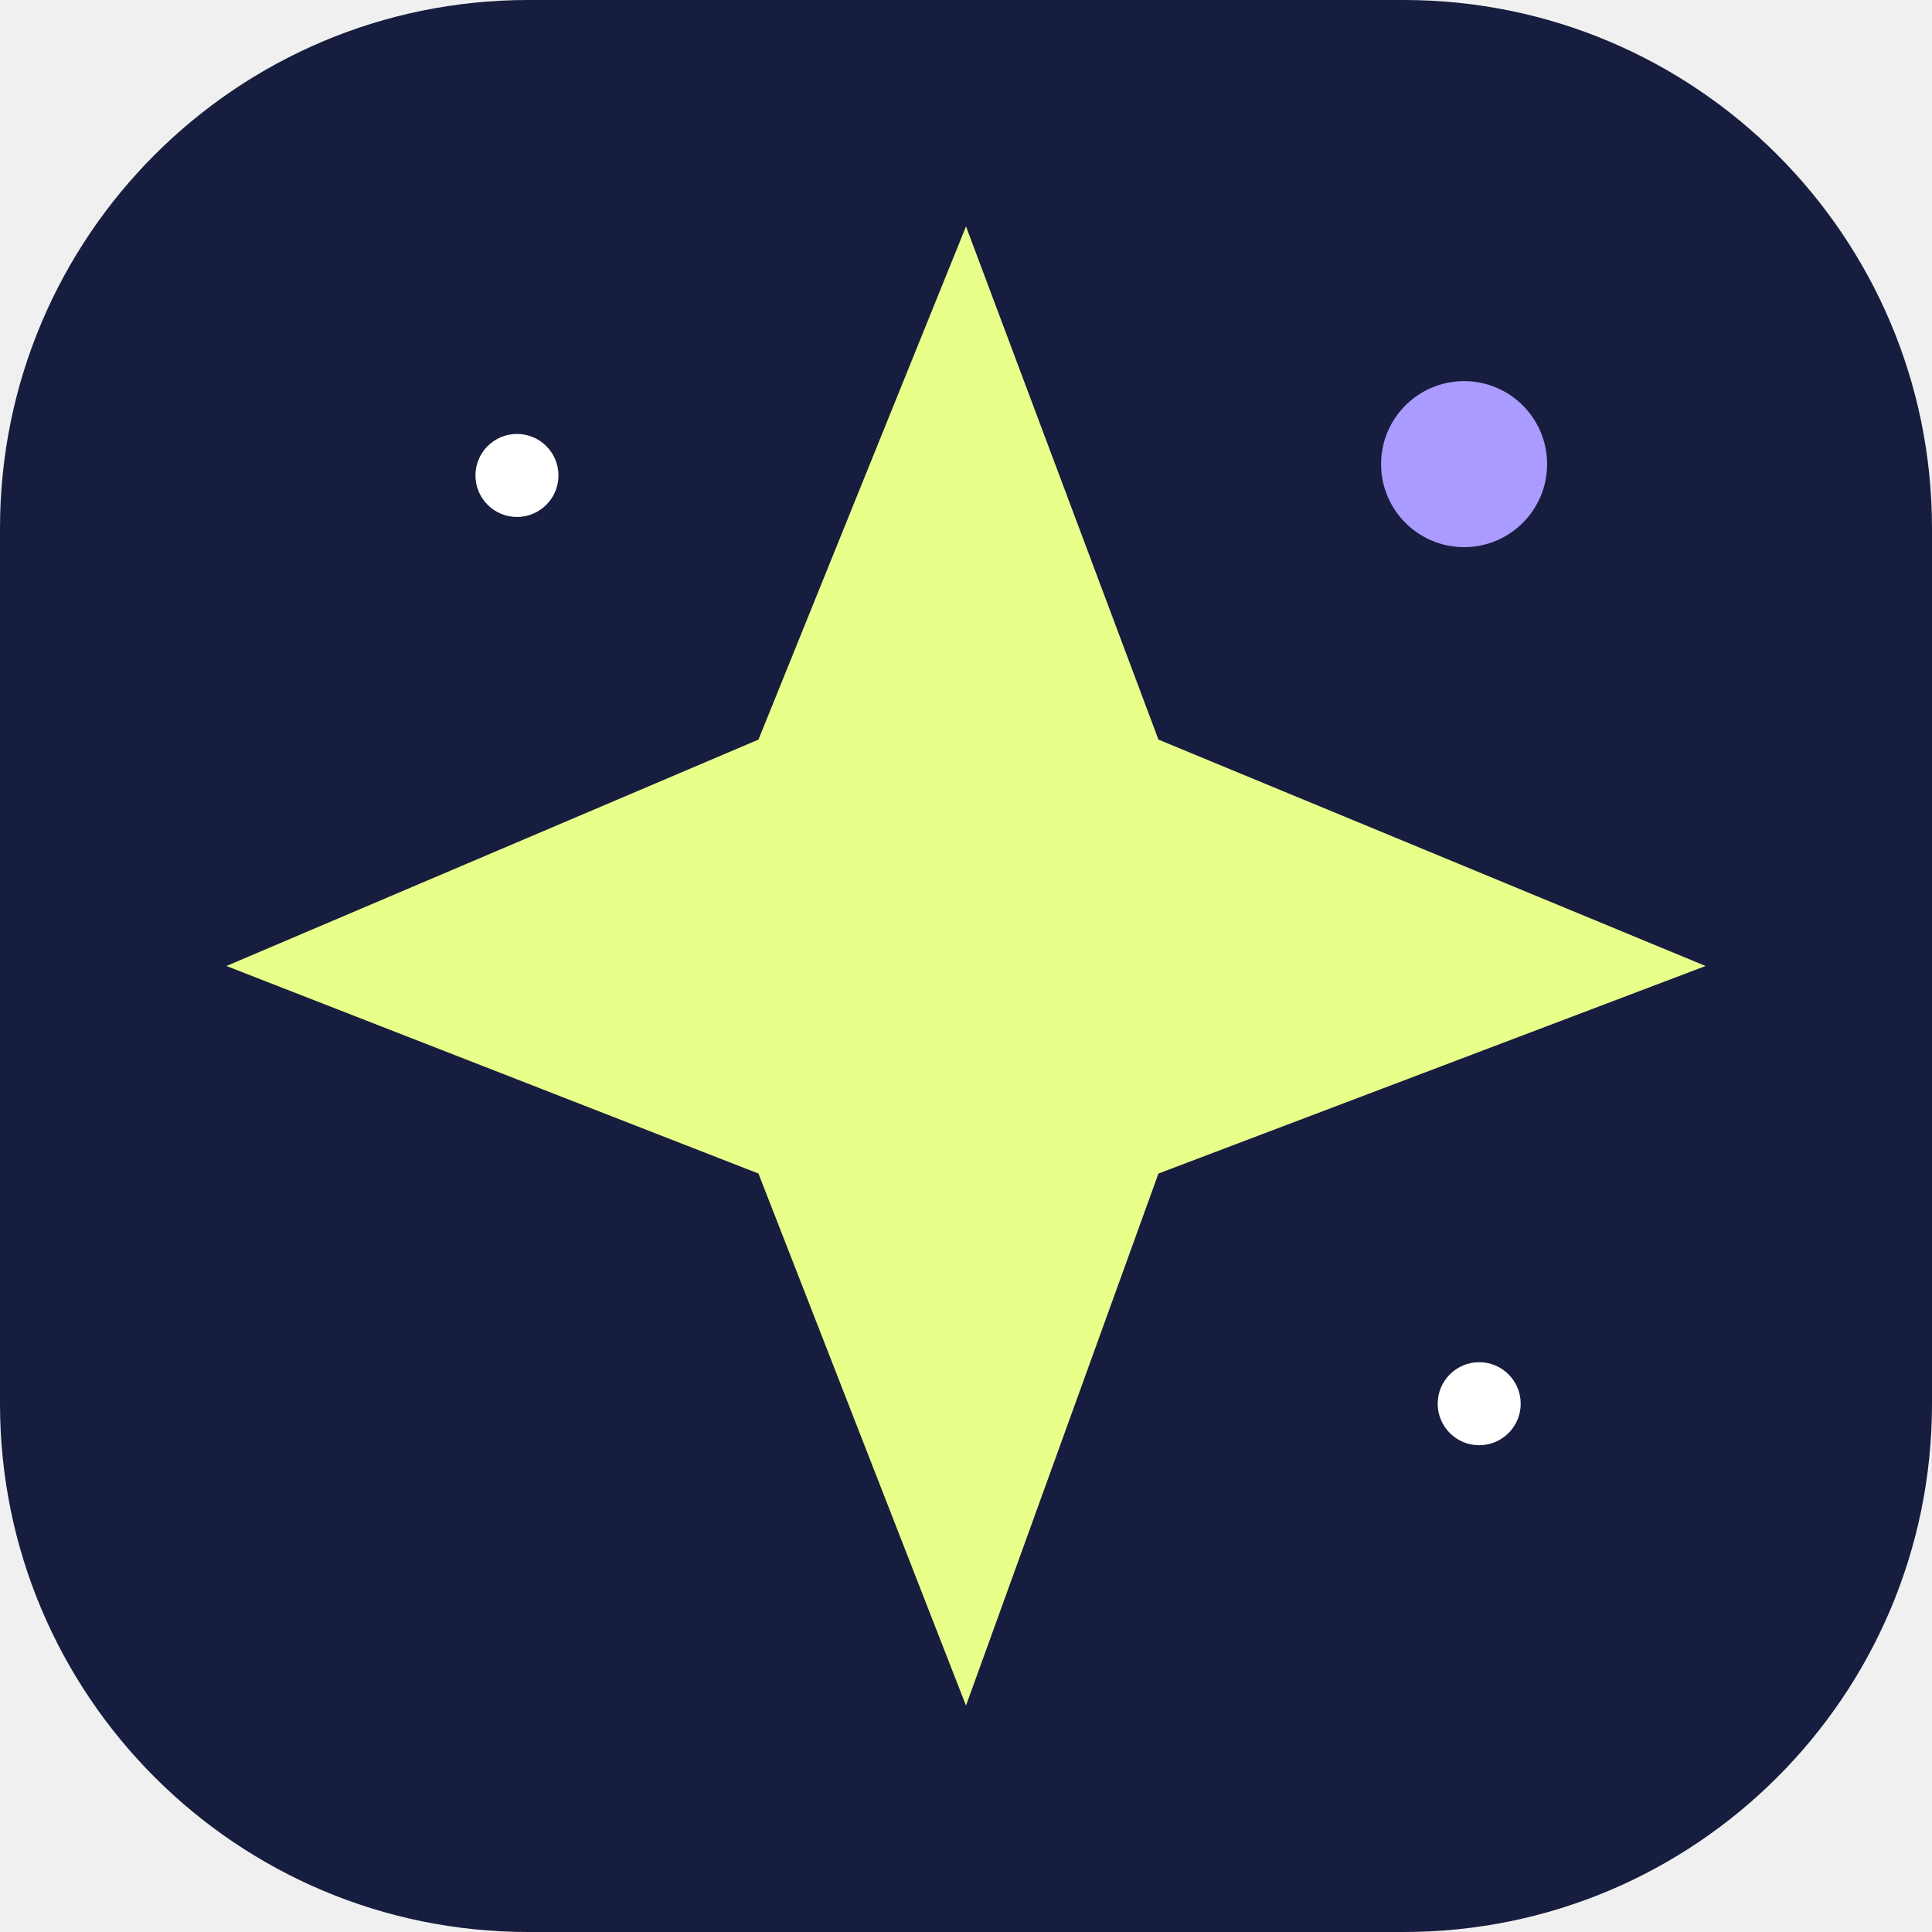
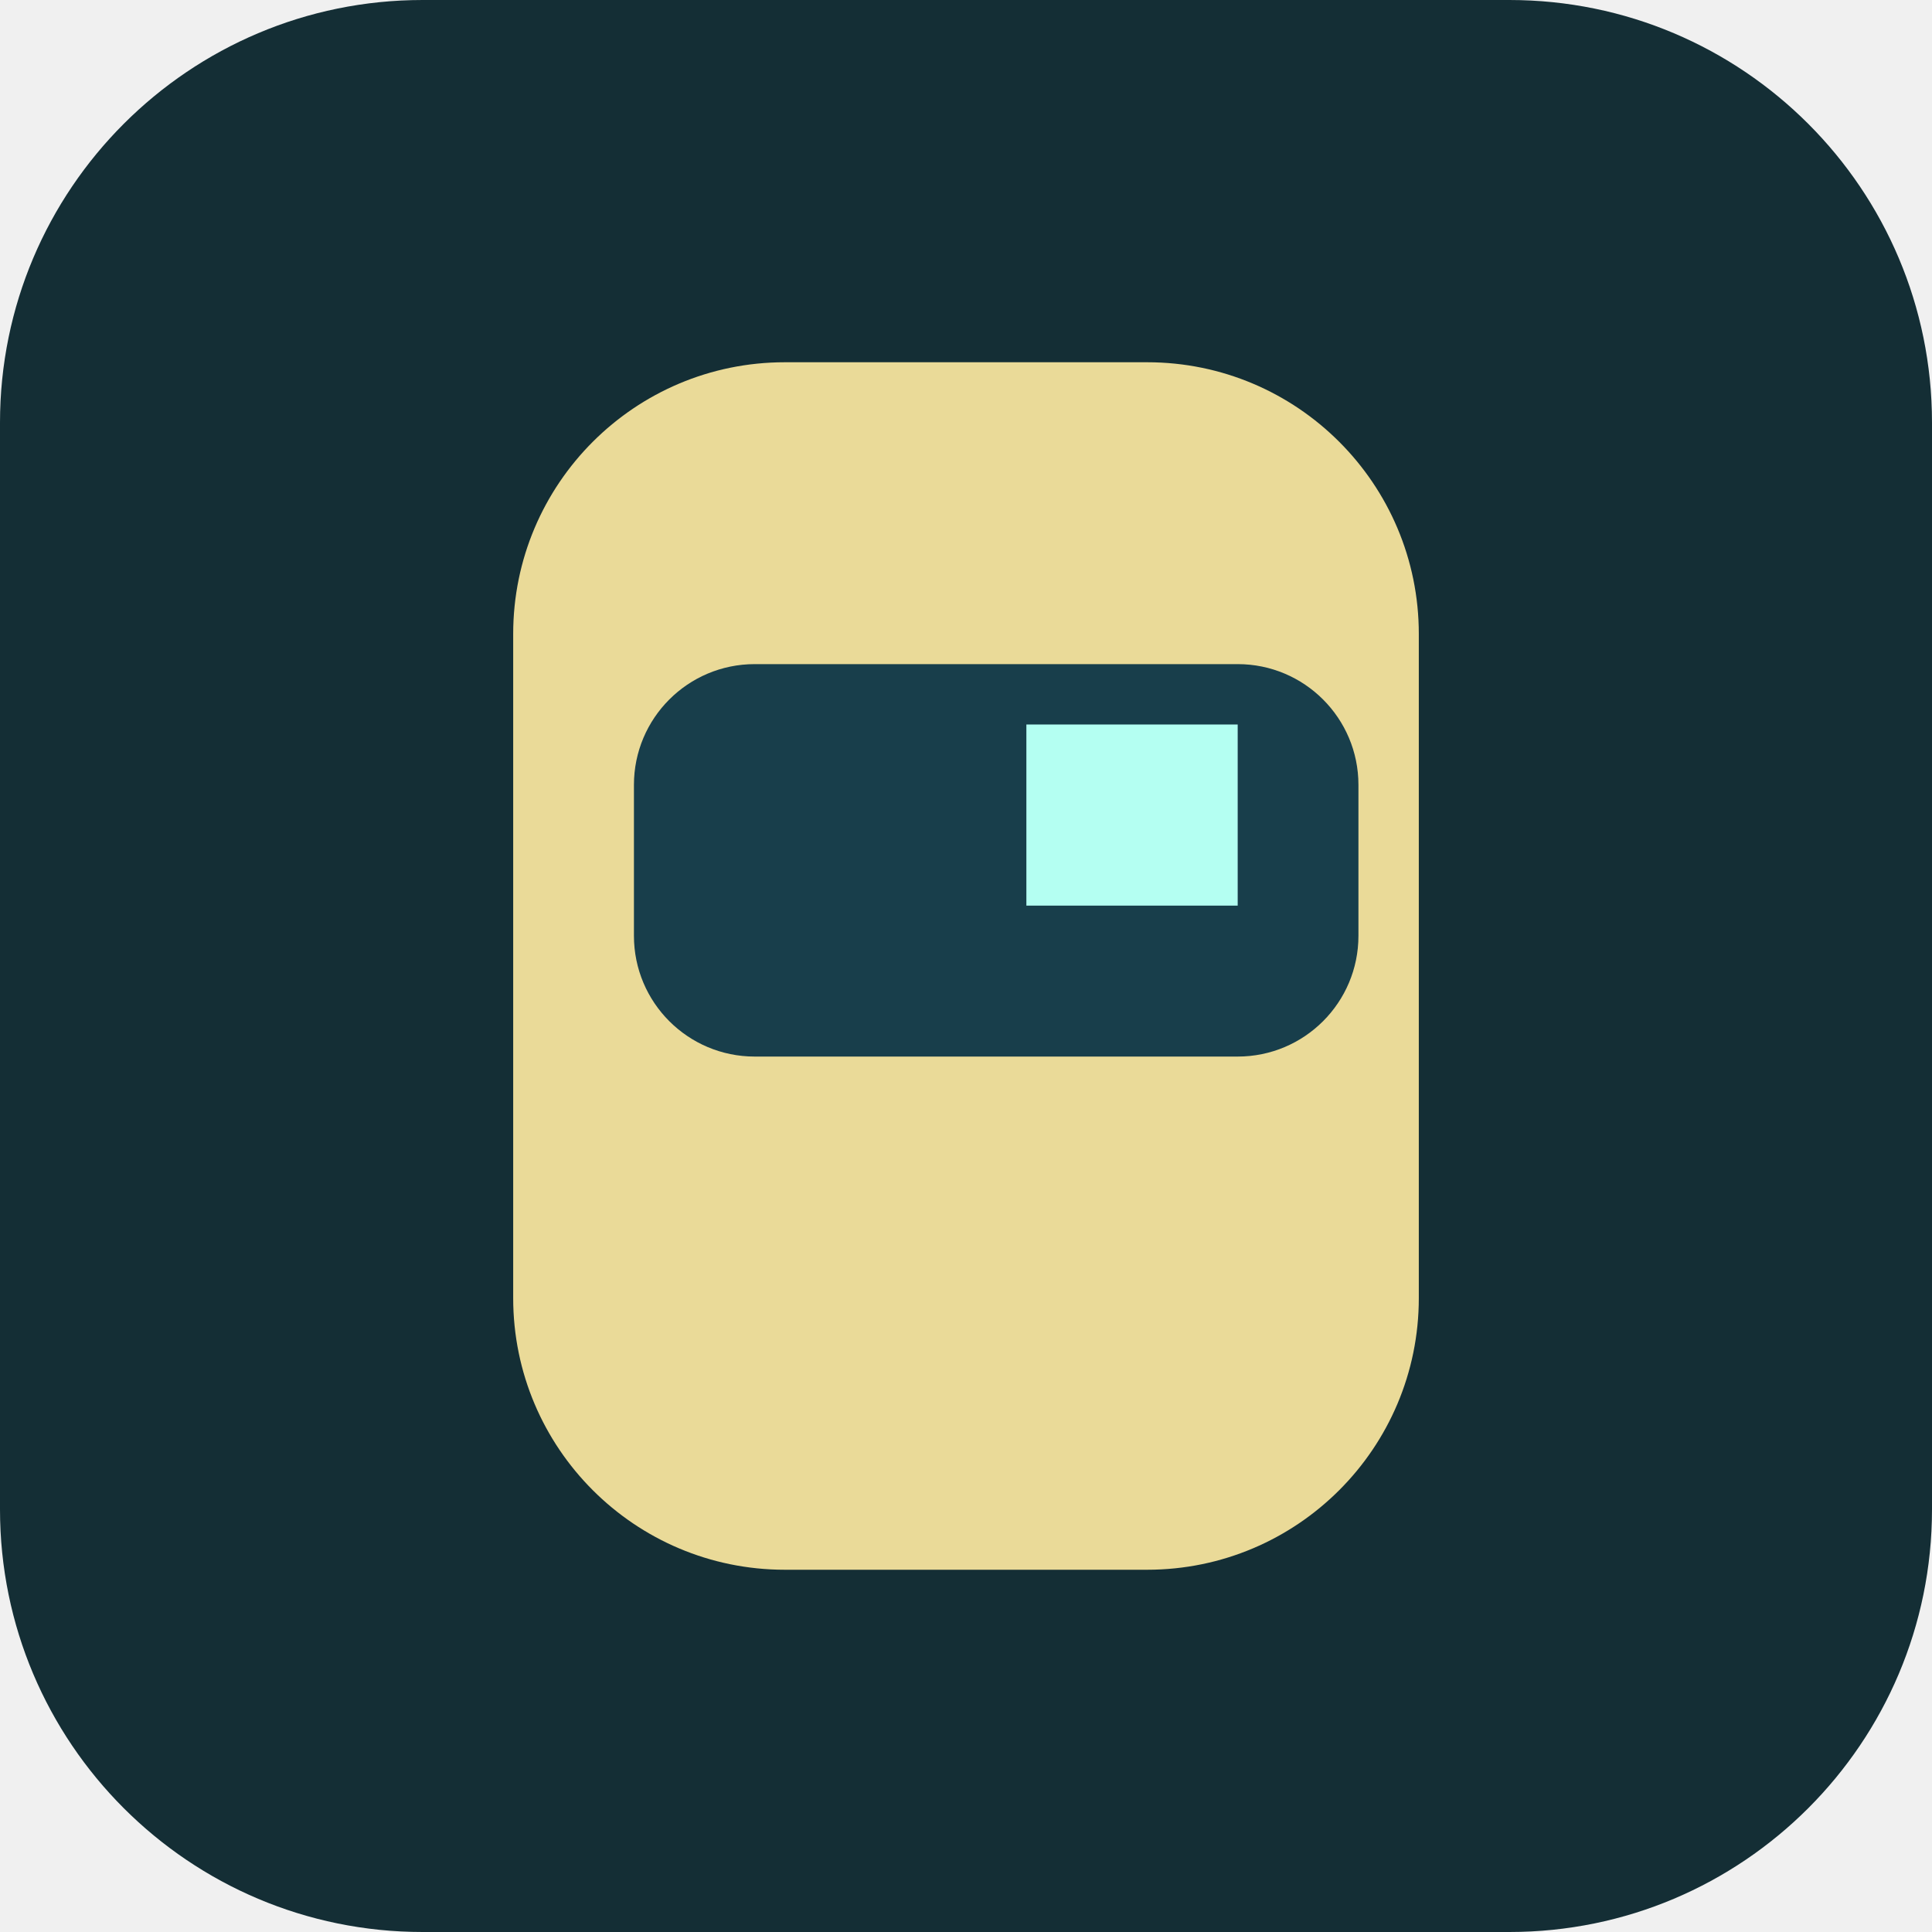
- <svg xmlns="http://www.w3.org/2000/svg" viewBox="0 0 512 512">
-   <rect width="512" height="512" rx="140" fill="#171d3e" />
-   <circle cx="388" cy="123" r="22" fill="#a99bff" />
-   <path d="m256 60 51 136 145 60-145 55-51 141-55-141-141-55 141-60 55-136Z" fill="#e8ff8a" />
-   <circle cx="137" cy="126" r="11" fill="#fff" />
-   <circle cx="392" cy="372" r="11" fill="#fff" />
+ <svg xmlns="http://www.w3.org/2000/svg" viewBox="0 0 64 64">
+   <rect width="64" height="64" rx="14" fill="#142e35" />
+   <rect x="17" y="12" width="30" height="40" rx="9" fill="#eada98" />
+   <rect x="21" y="22" width="24" height="13" rx="4" fill="#183e4b" />
+   <rect x="34" y="24" width="7" height="6" fill="#b4fff2" />
</svg>
